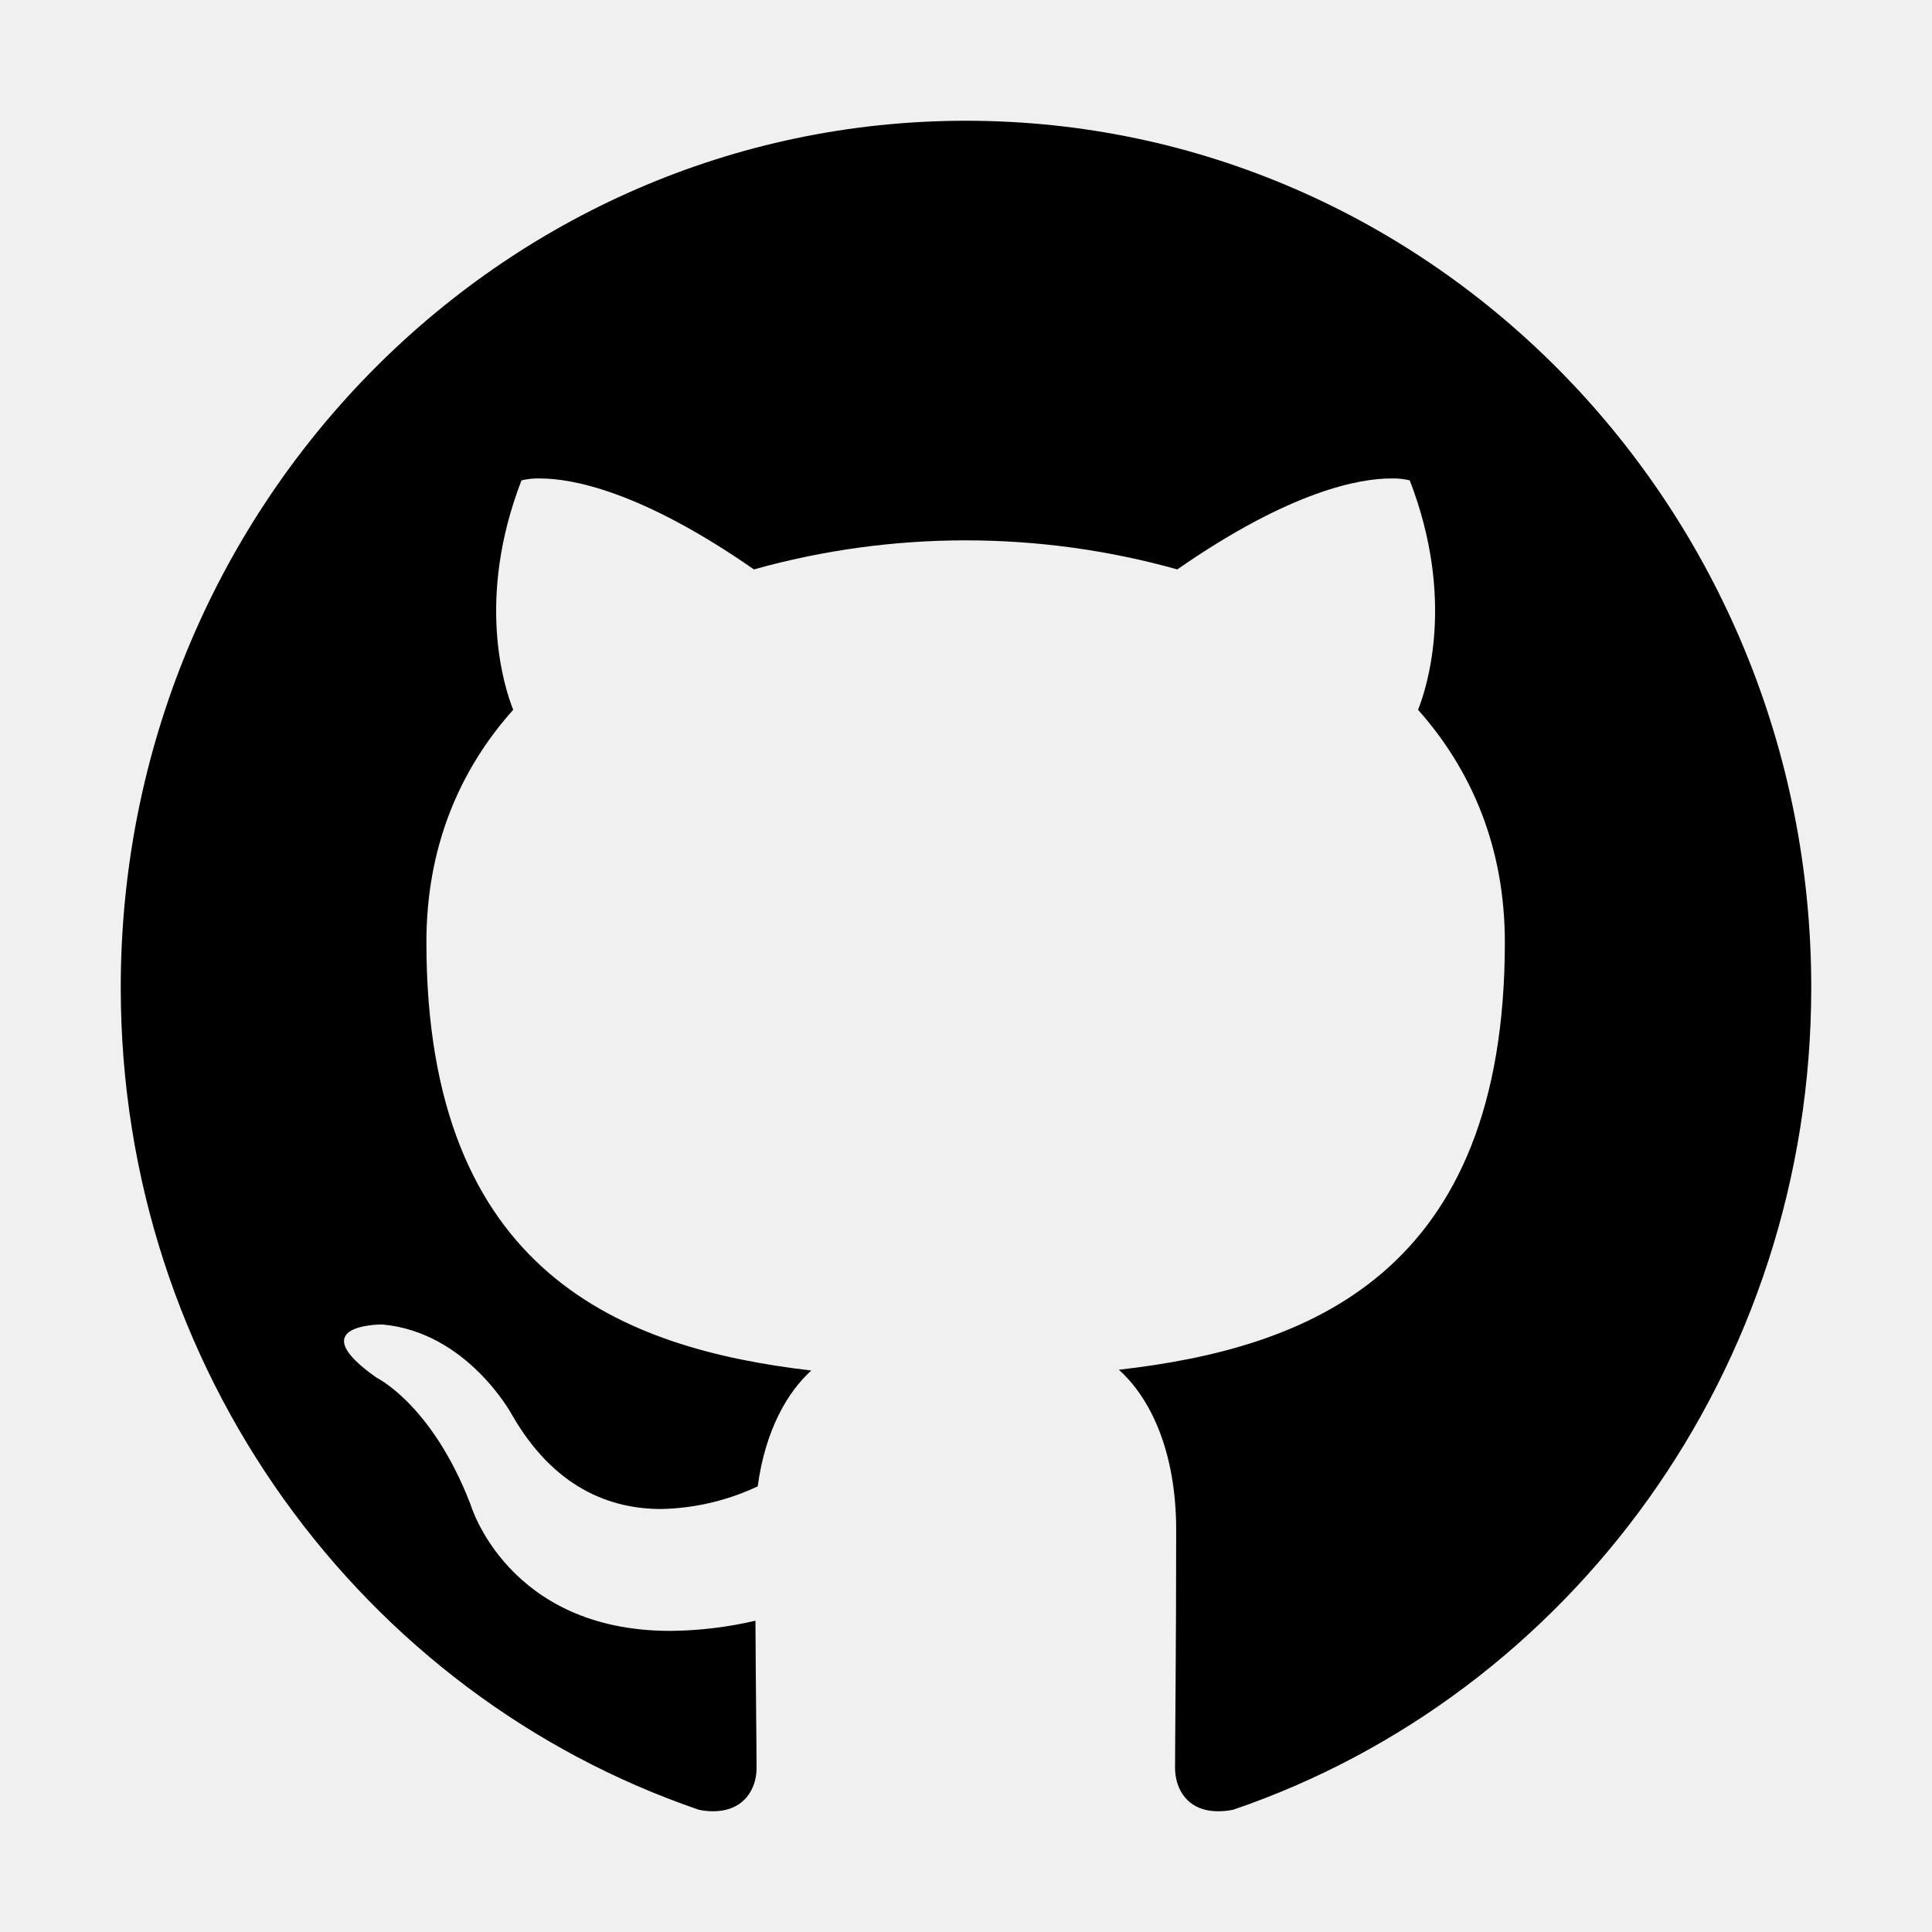
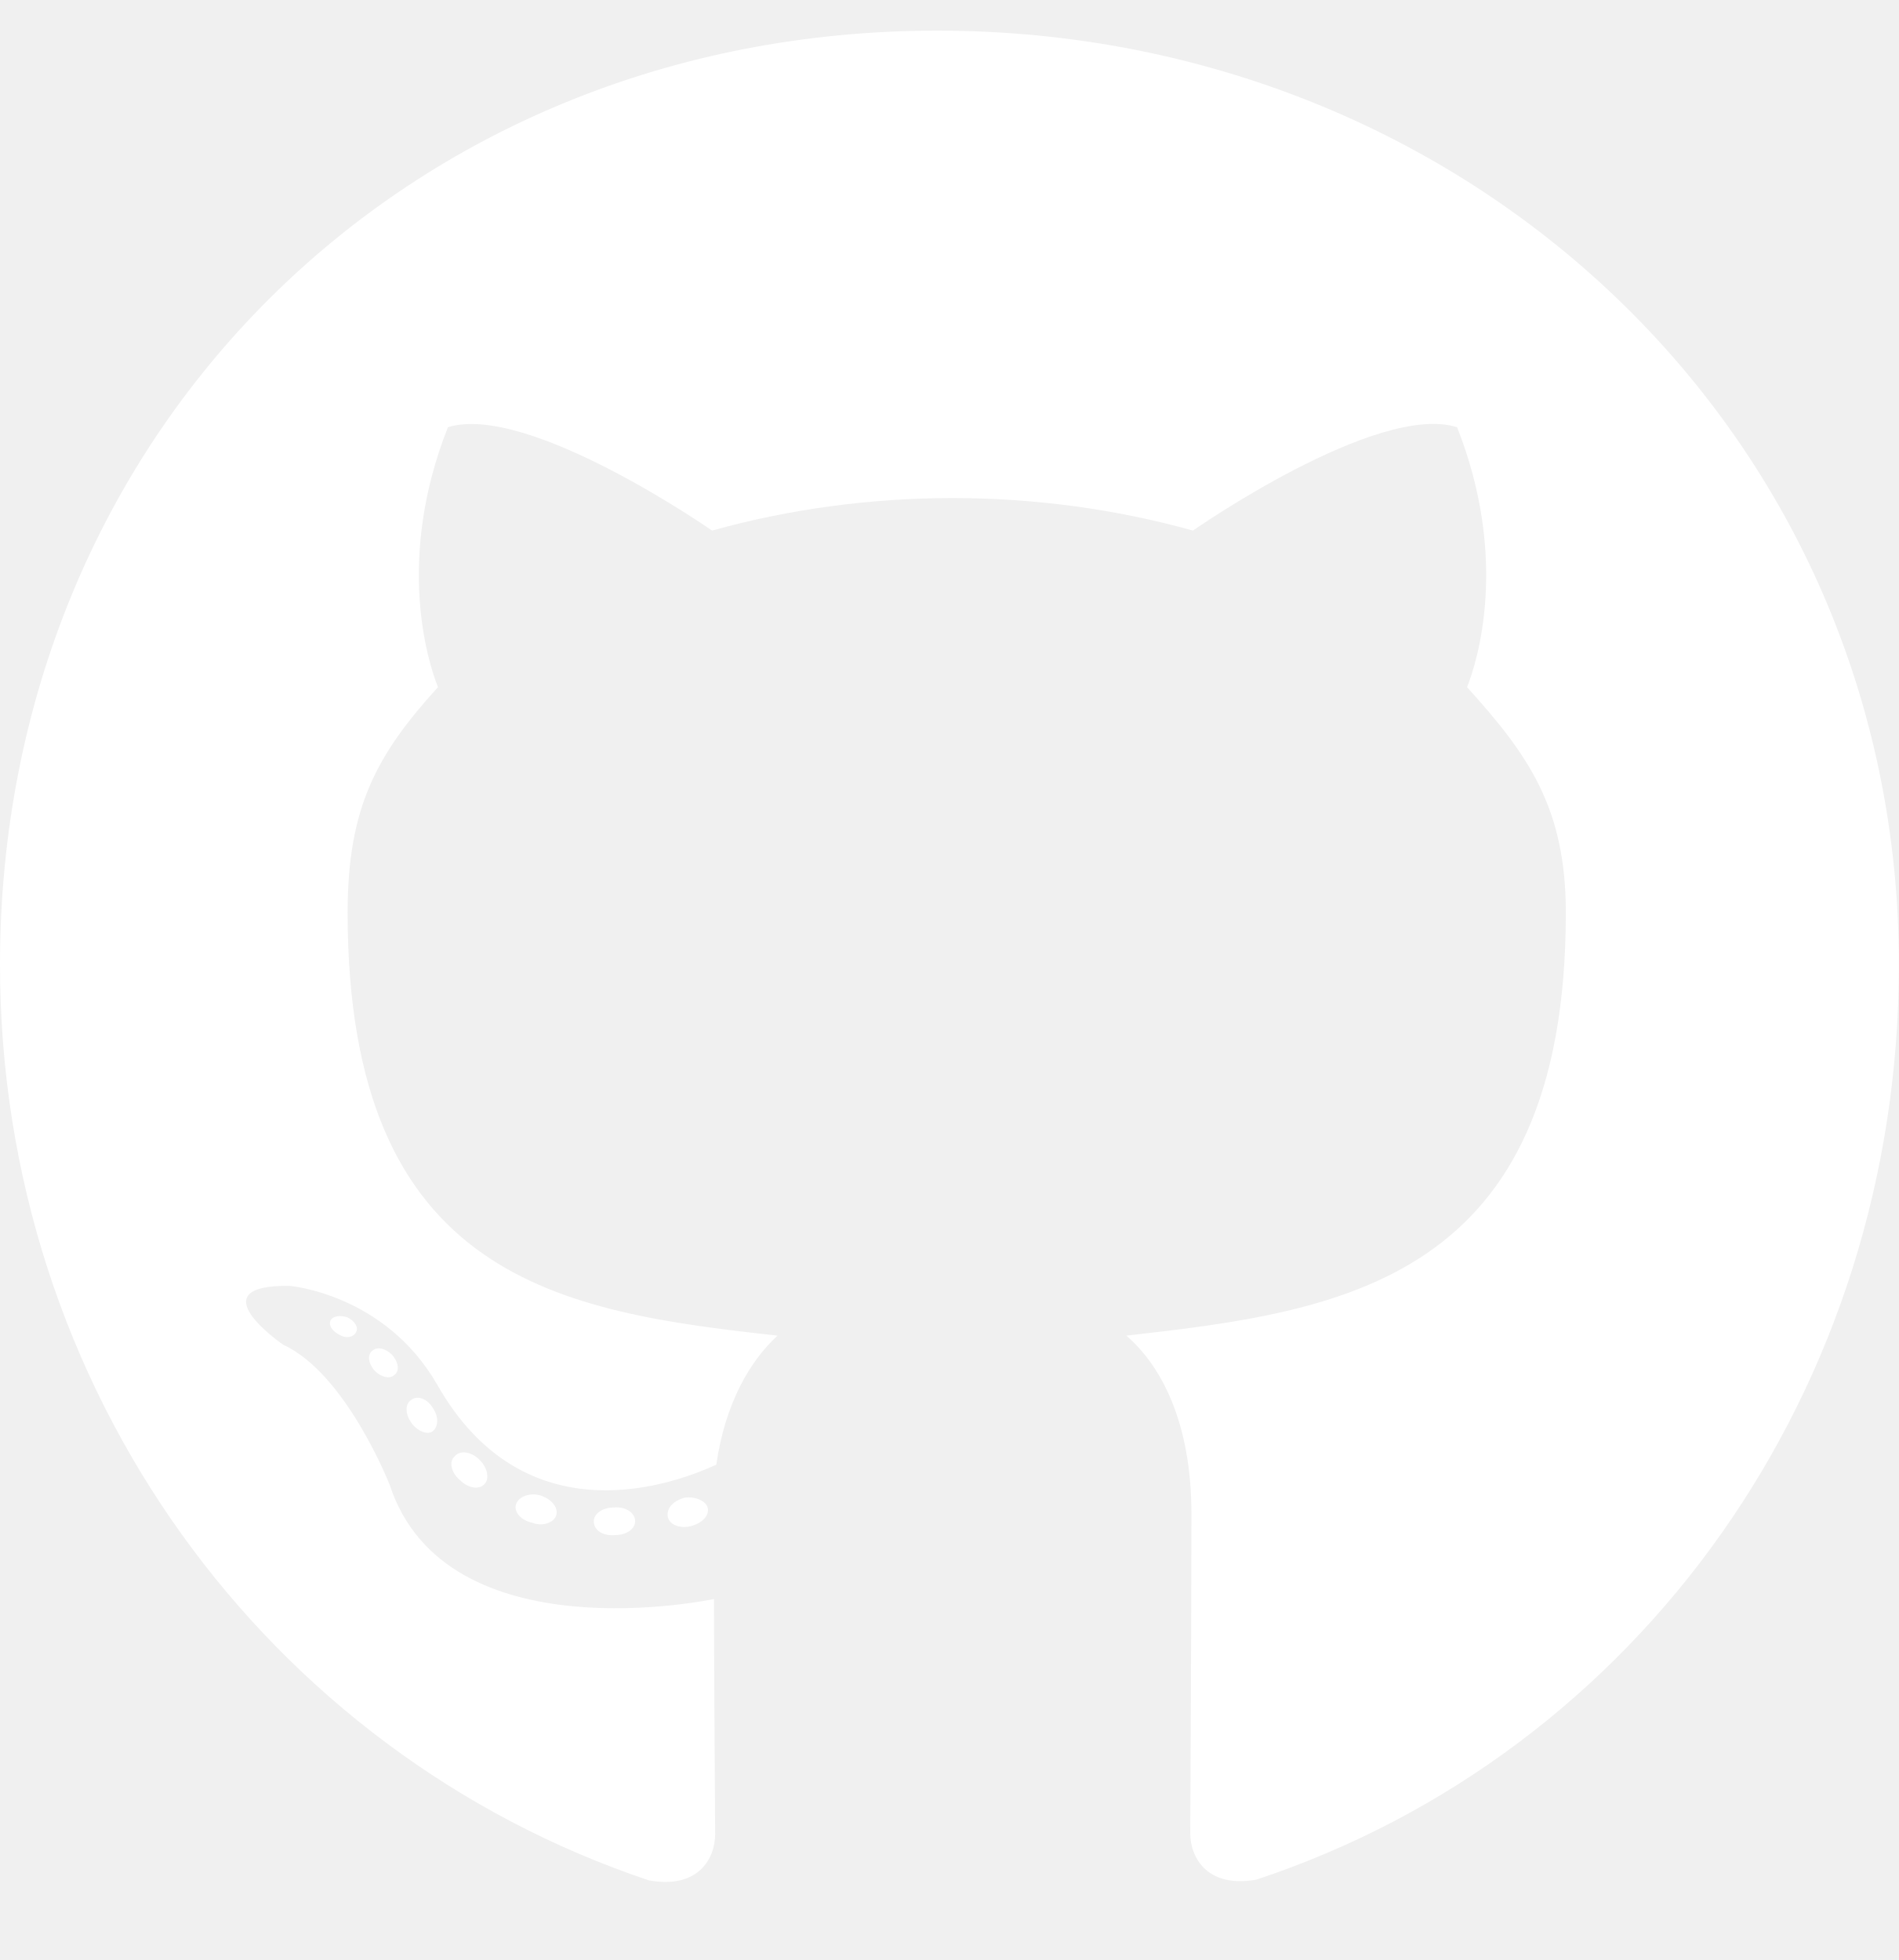
- <svg xmlns="http://www.w3.org/2000/svg" width="1em" height="1em" viewBox="0 0 512 512">
-   <rect x="0" y="0" width="512" height="512" fill="rgba(255, 255, 255, 0)" />
-   <path fill="currentColor" d="M256 32C132.3 32 32 134.9 32 261.7c0 101.5 64.2 187.5 153.2 217.9a17.56 17.56 0 0 0 3.8.4c8.3 0 11.5-6.1 11.5-11.4c0-5.5-.2-19.9-.3-39.1a102.4 102.4 0 0 1-22.6 2.7c-43.1 0-52.9-33.5-52.9-33.5c-10.2-26.5-24.9-33.6-24.9-33.6c-19.5-13.7-.1-14.1 1.4-14.1h.1c22.5 2 34.3 23.8 34.3 23.8c11.2 19.6 26.2 25.1 39.6 25.1a63 63 0 0 0 25.6-6c2-14.8 7.8-24.9 14.2-30.7c-49.7-5.8-102-25.5-102-113.5c0-25.1 8.7-45.6 23-61.6c-2.3-5.8-10-29.2 2.2-60.8a18.64 18.64 0 0 1 5-.5c8.1 0 26.4 3.1 56.6 24.1a208.21 208.21 0 0 1 112.2 0c30.2-21 48.5-24.1 56.6-24.1a18.64 18.64 0 0 1 5 .5c12.2 31.6 4.5 55 2.2 60.8c14.3 16.1 23 36.6 23 61.6c0 88.2-52.4 107.6-102.3 113.3c8 7.1 15.2 21.1 15.2 42.5c0 30.7-.3 55.5-.3 63c0 5.4 3.1 11.5 11.4 11.5a19.35 19.35 0 0 0 4-.4C415.9 449.2 480 363.1 480 261.7C480 134.9 379.7 32 256 32Z" />
+ <svg xmlns="http://www.w3.org/2000/svg" height="16" width="15.5" viewBox="0 0 496 512">
+   <path opacity="1" fill="#ffffff" d="M165.9 397.4c0 2-2.3 3.6-5.2 3.6-3.3 .3-5.6-1.3-5.6-3.6 0-2 2.3-3.6 5.2-3.6 3-.3 5.6 1.3 5.6 3.6zm-31.1-4.5c-.7 2 1.3 4.3 4.3 4.9 2.6 1 5.6 0 6.2-2s-1.3-4.3-4.3-5.2c-2.6-.7-5.5 .3-6.2 2.3zm44.2-1.7c-2.9 .7-4.9 2.6-4.6 4.9 .3 2 2.9 3.3 5.9 2.6 2.9-.7 4.9-2.6 4.6-4.6-.3-1.9-3-3.2-5.9-2.9zM244.8 8C106.1 8 0 113.3 0 252c0 110.9 69.8 205.8 169.5 239.2 12.8 2.3 17.3-5.6 17.3-12.1 0-6.2-.3-40.4-.3-61.4 0 0-70 15-84.7-29.8 0 0-11.4-29.1-27.8-36.6 0 0-22.9-15.7 1.6-15.4 0 0 24.9 2 38.6 25.8 21.9 38.6 58.6 27.5 72.9 20.9 2.3-16 8.8-27.1 16-33.7-55.9-6.2-112.3-14.3-112.3-110.5 0-27.5 7.6-41.3 23.6-58.9-2.6-6.5-11.1-33.3 2.6-67.9 20.9-6.5 69 27 69 27 20-5.6 41.5-8.5 62.8-8.5s42.8 2.9 62.8 8.5c0 0 48.1-33.6 69-27 13.7 34.7 5.2 61.4 2.6 67.9 16 17.7 25.8 31.5 25.8 58.9 0 96.5-58.9 104.2-114.8 110.5 9.2 7.9 17 22.9 17 46.4 0 33.7-.3 75.4-.3 83.6 0 6.5 4.6 14.4 17.3 12.1C428.2 457.8 496 362.9 496 252 496 113.3 383.5 8 244.8 8zM97.2 352.9c-1.3 1-1 3.3 .7 5.2 1.6 1.6 3.9 2.3 5.2 1 1.3-1 1-3.3-.7-5.2-1.6-1.6-3.9-2.3-5.2-1zm-10.8-8.1c-.7 1.3 .3 2.9 2.3 3.9 1.6 1 3.6 .7 4.3-.7 .7-1.3-.3-2.9-2.3-3.9-2-.6-3.6-.3-4.3 .7zm32.4 35.6c-1.6 1.3-1 4.3 1.3 6.2 2.3 2.3 5.2 2.6 6.5 1 1.3-1.3 .7-4.3-1.3-6.2-2.2-2.3-5.2-2.6-6.5-1zm-11.4-14.7c-1.6 1-1.6 3.6 0 5.9 1.6 2.3 4.3 3.3 5.6 2.3 1.6-1.3 1.6-3.9 0-6.2-1.4-2.3-4-3.3-5.6-2z" />
</svg>
